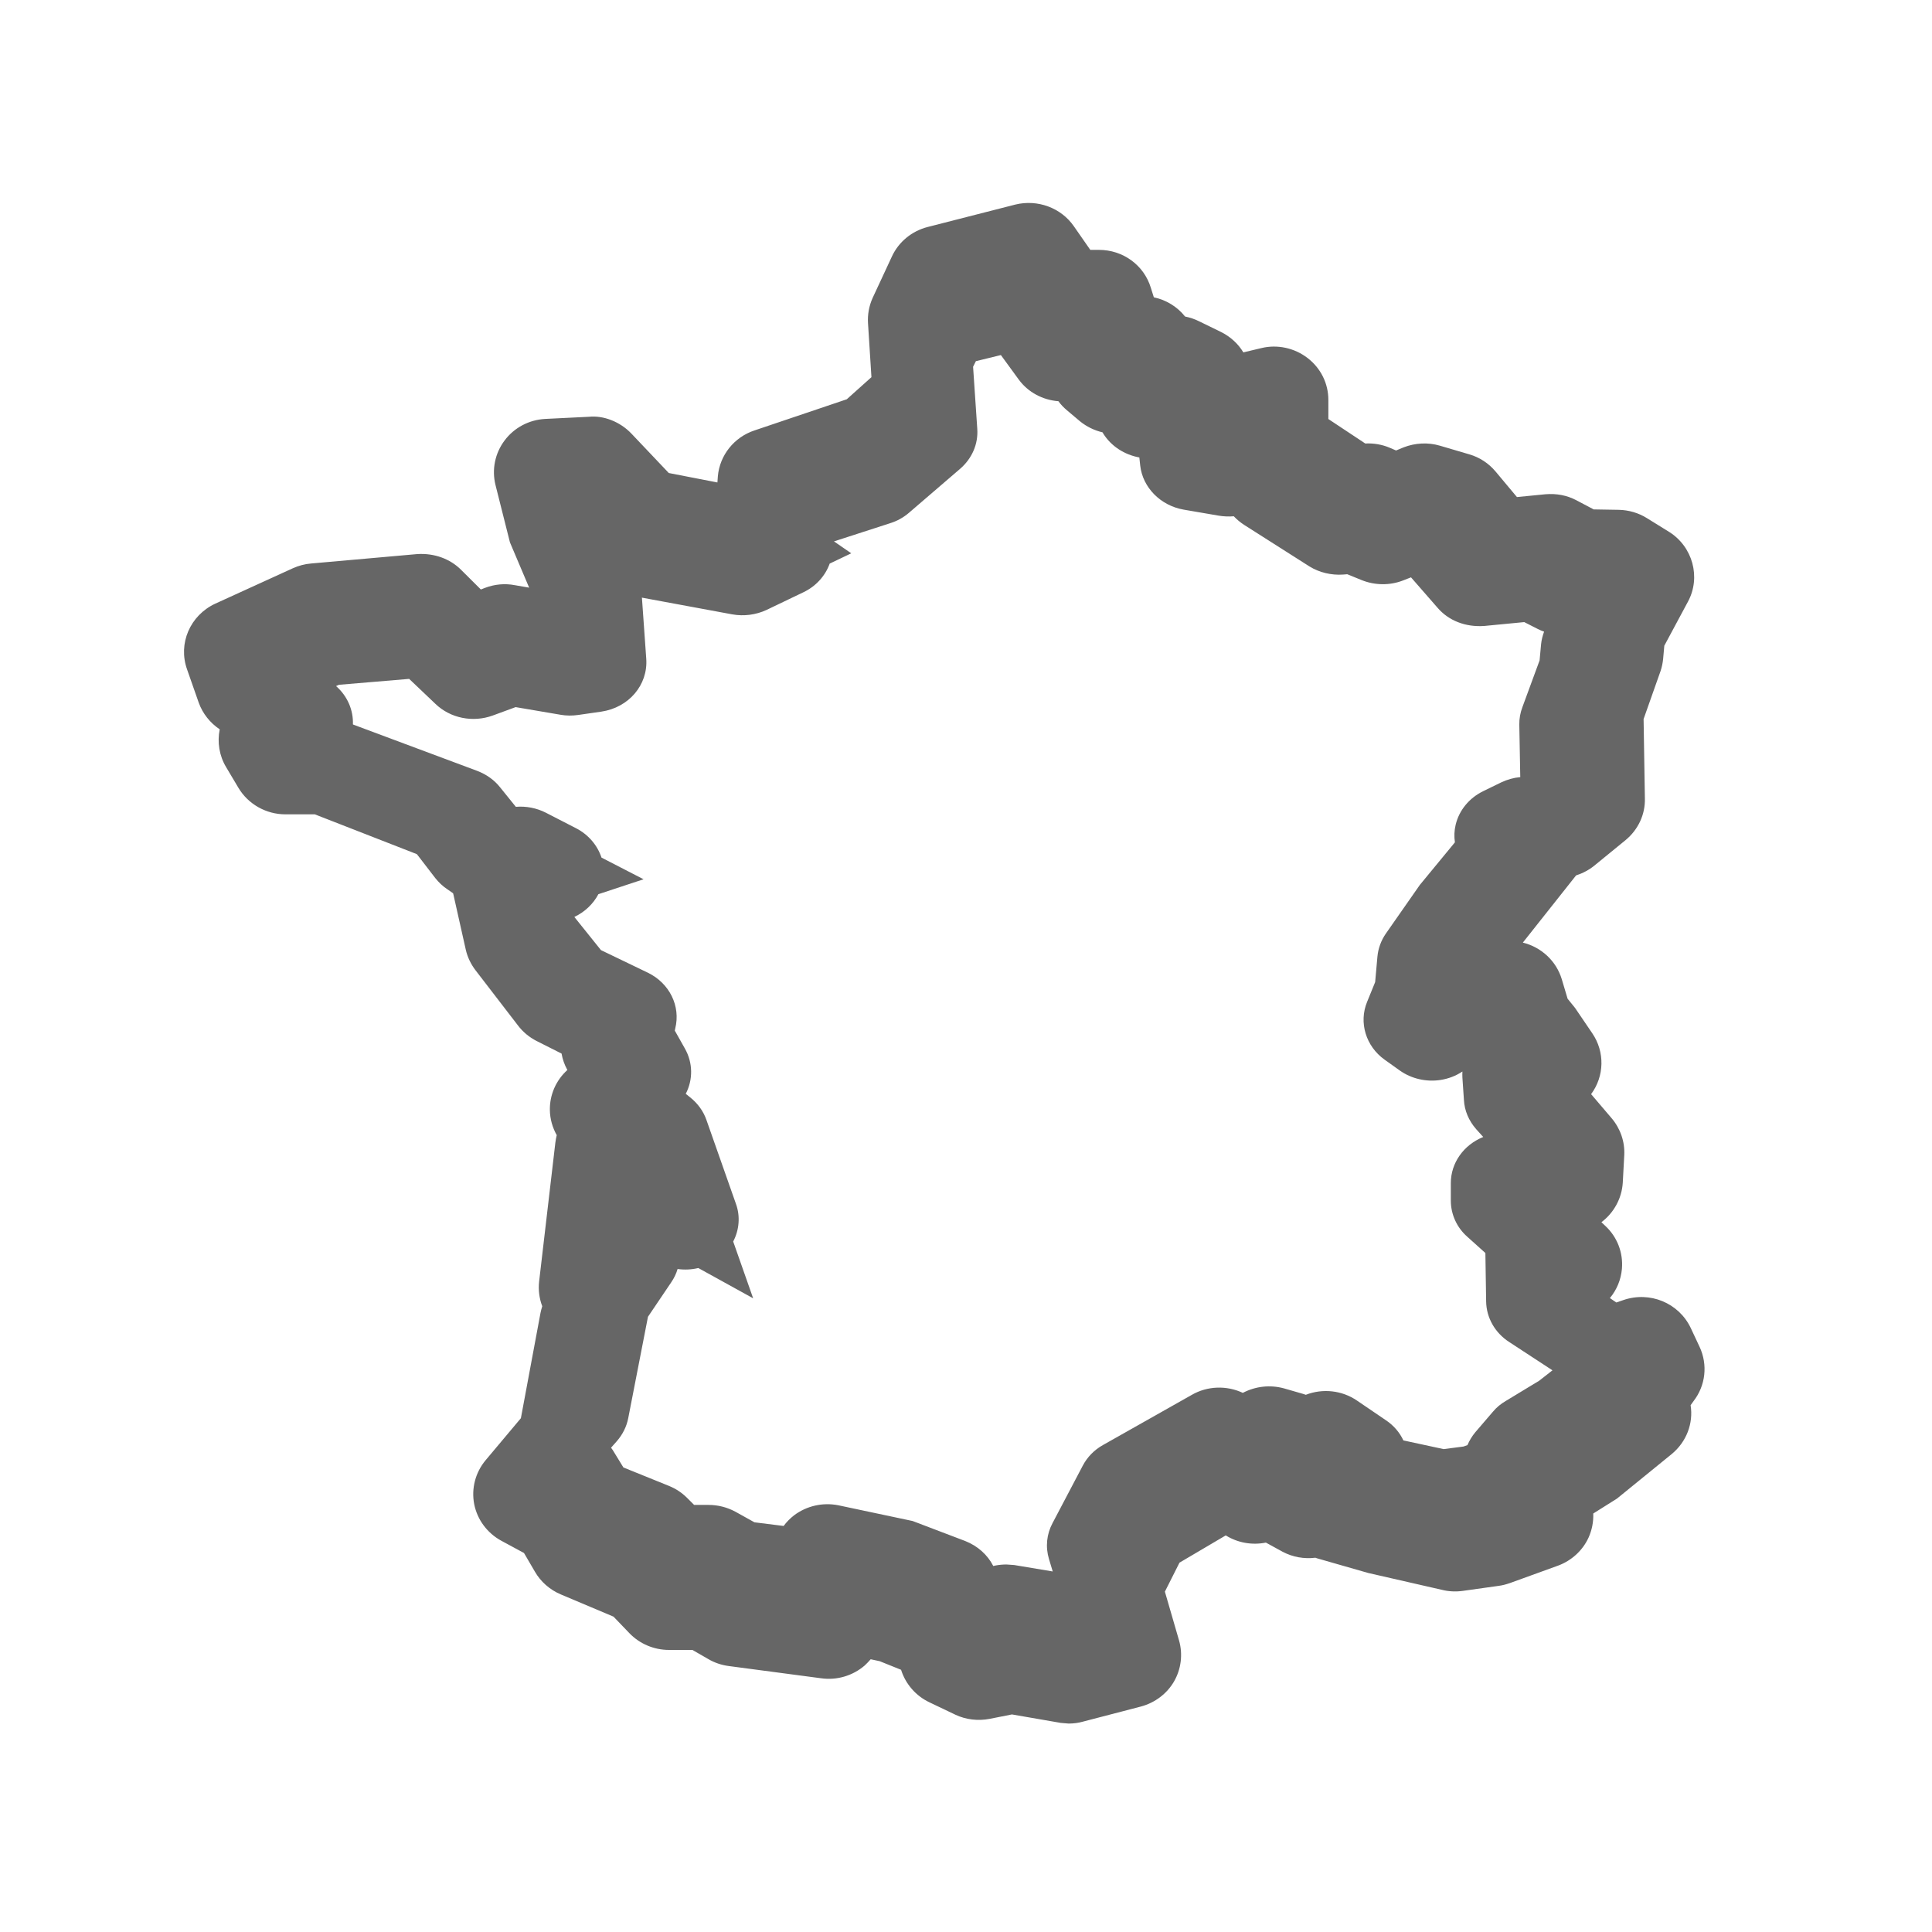
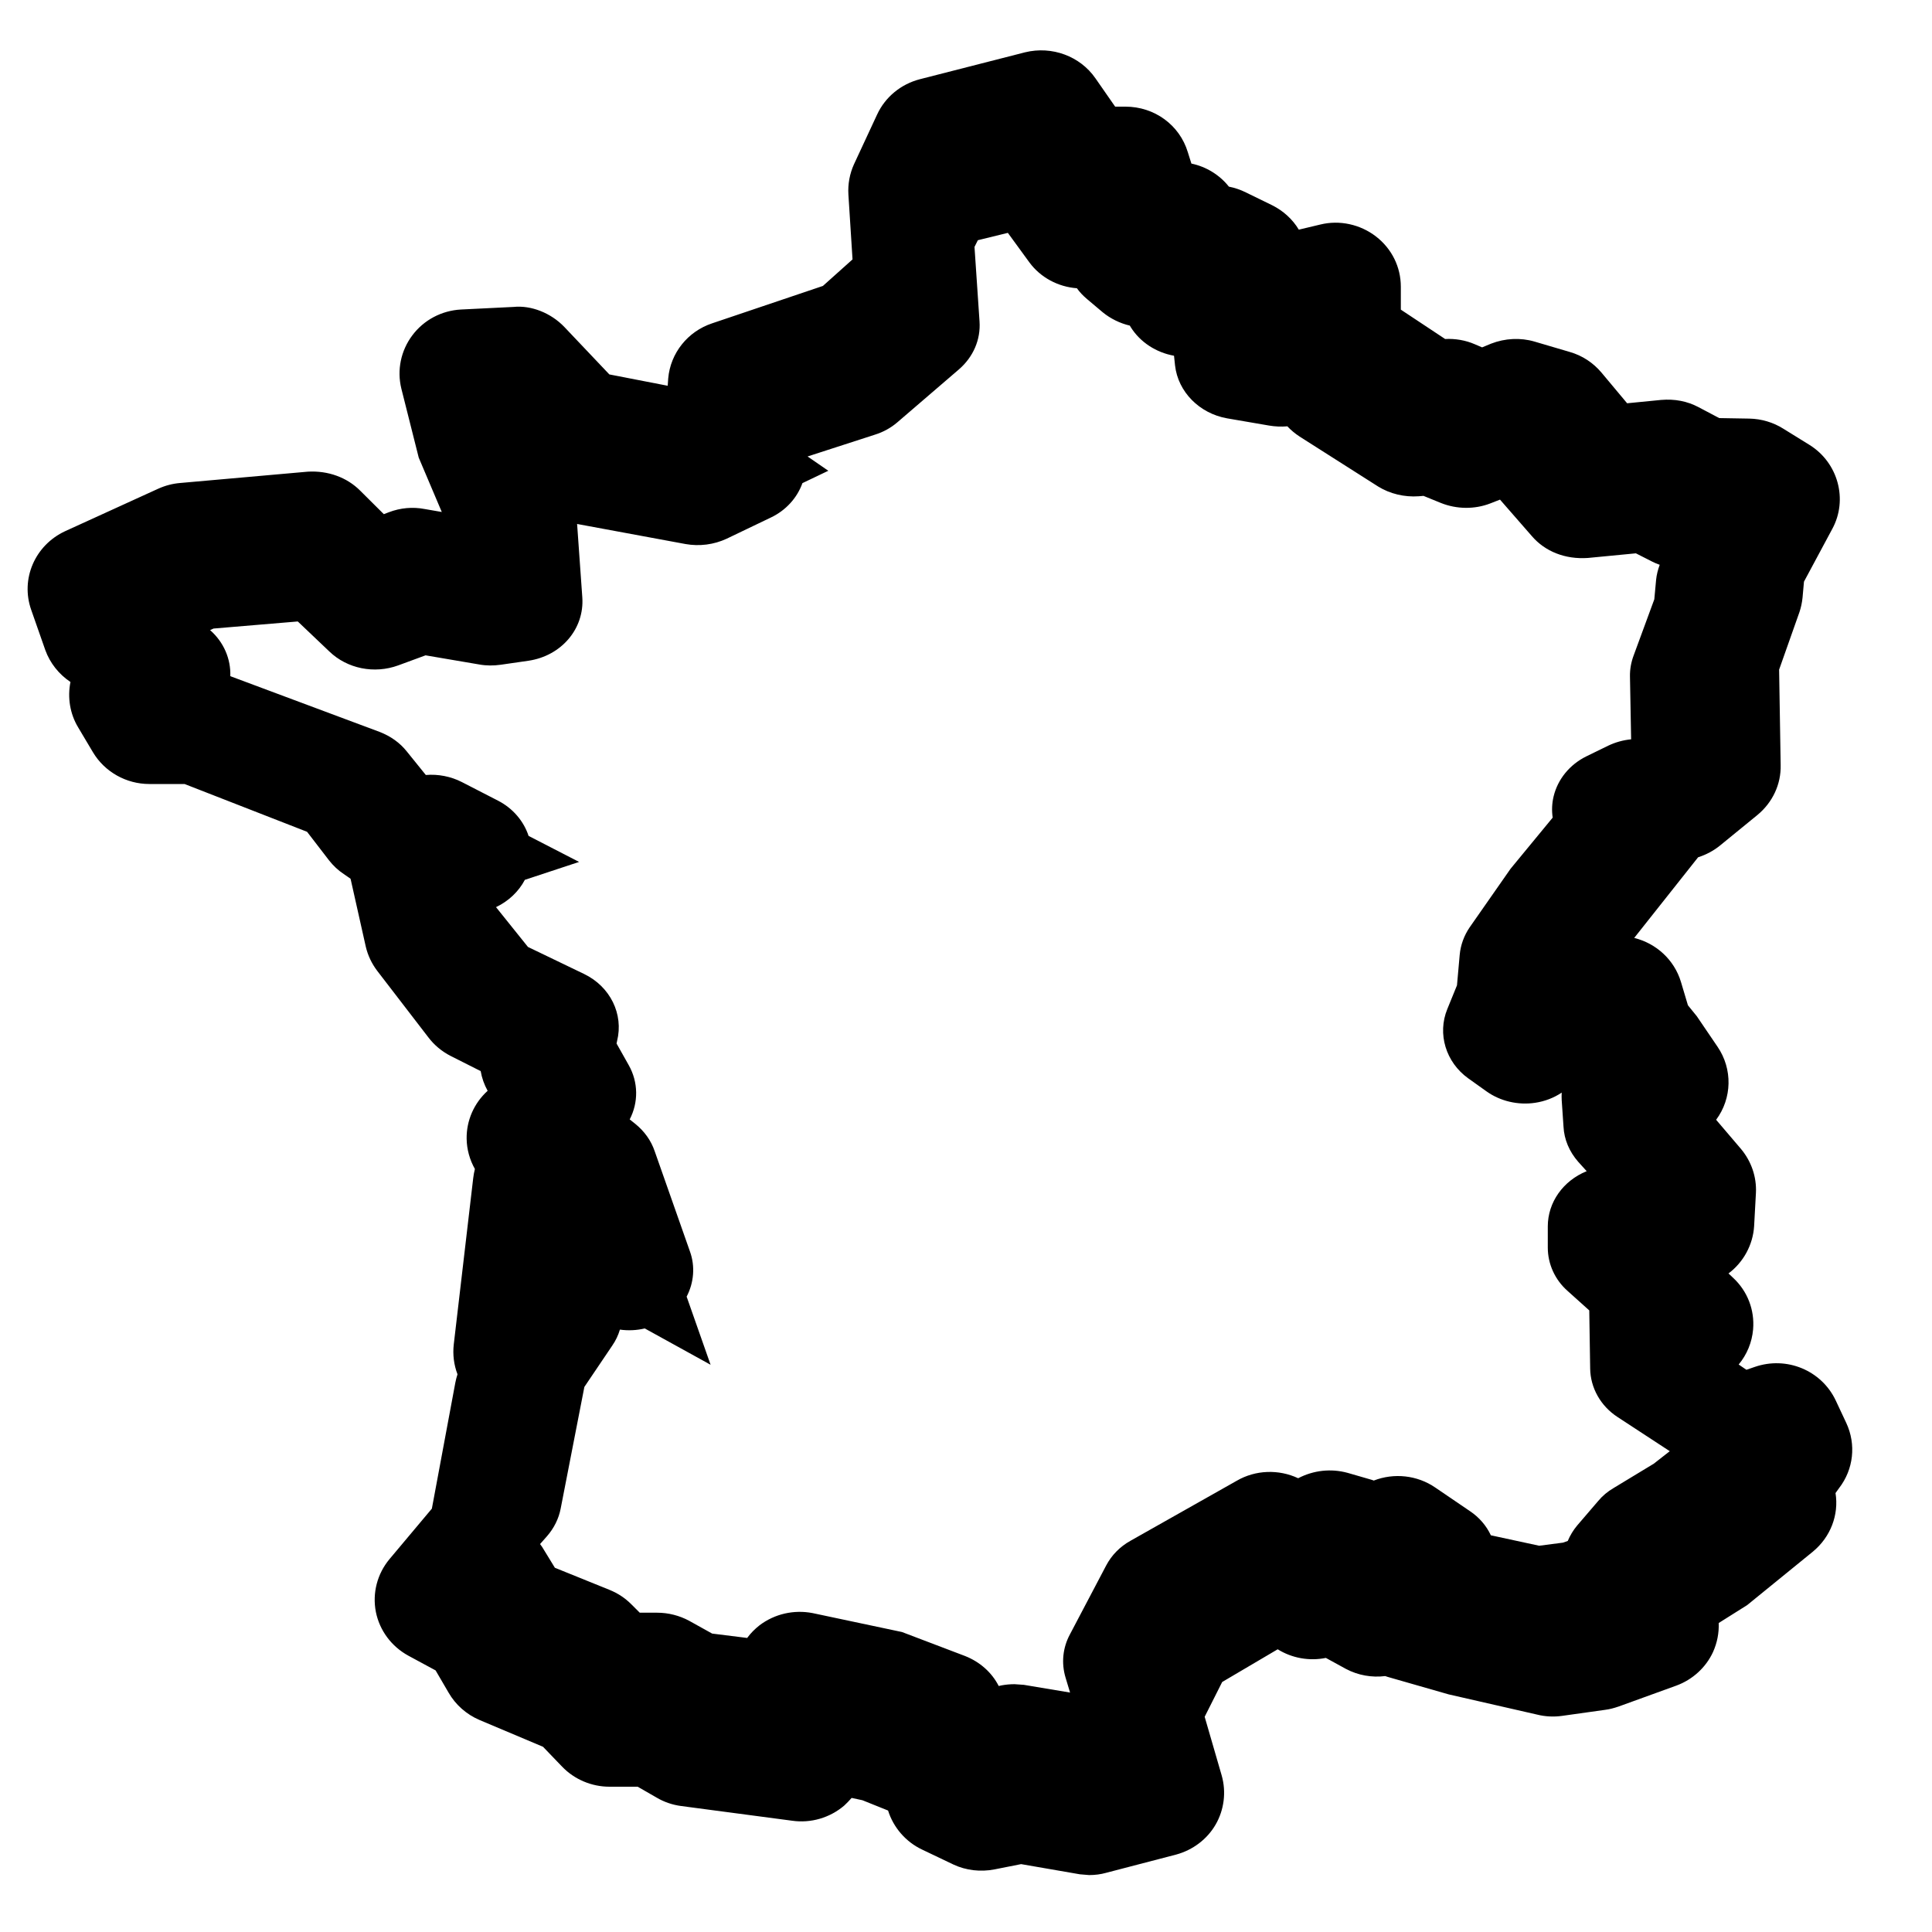
- <svg xmlns="http://www.w3.org/2000/svg" width="18" height="18" viewBox="0 0 18 18" fill="none">
-   <path fill-rule="evenodd" clip-rule="evenodd" d="M9.459 1.906C9.667 1.855 9.886 1.936 10.005 2.108L10.158 2.328H10.238C10.463 2.328 10.658 2.47 10.722 2.681L10.75 2.77C10.865 2.794 10.969 2.858 11.041 2.949C11.087 2.958 11.131 2.973 11.173 2.994L11.376 3.093C11.464 3.137 11.536 3.203 11.584 3.283L11.752 3.243C11.899 3.207 12.06 3.241 12.183 3.336C12.306 3.431 12.376 3.573 12.376 3.726V3.904L12.72 4.132C12.797 4.128 12.878 4.141 12.951 4.173L13.007 4.197L13.077 4.168C13.185 4.126 13.305 4.12 13.414 4.152L13.689 4.233C13.786 4.261 13.87 4.317 13.934 4.393L14.133 4.631L14.397 4.605C14.503 4.596 14.6 4.615 14.687 4.661L14.848 4.746L15.082 4.75C15.176 4.752 15.267 4.779 15.345 4.828L15.55 4.955C15.771 5.093 15.849 5.379 15.726 5.606L15.506 6.016L15.495 6.139C15.491 6.179 15.483 6.216 15.471 6.252L15.313 6.699L15.325 7.439C15.329 7.589 15.262 7.731 15.144 7.828L14.855 8.064C14.805 8.105 14.746 8.136 14.684 8.156L14.188 8.782C14.358 8.824 14.499 8.951 14.551 9.124L14.605 9.305L14.674 9.39L14.835 9.627C14.953 9.8 14.948 10.027 14.824 10.194L15.015 10.418C15.097 10.515 15.139 10.637 15.133 10.761L15.119 11.019C15.11 11.165 15.036 11.3 14.92 11.387L14.956 11.421C15.067 11.524 15.124 11.67 15.111 11.822C15.102 11.923 15.063 12.017 14.999 12.094L15.059 12.135L15.123 12.113C15.371 12.027 15.641 12.139 15.752 12.372L15.835 12.549C15.912 12.715 15.891 12.908 15.779 13.053L15.751 13.092C15.778 13.262 15.712 13.434 15.575 13.547L15.065 13.962L14.844 14.101C14.847 14.178 14.832 14.255 14.8 14.326C14.745 14.446 14.641 14.541 14.515 14.587L14.068 14.749C14.027 14.763 13.995 14.771 13.963 14.775L13.628 14.822C13.564 14.831 13.497 14.828 13.434 14.812L12.747 14.655L12.29 14.524C12.278 14.521 12.266 14.517 12.255 14.513C12.15 14.526 12.044 14.507 11.951 14.458L11.794 14.372C11.665 14.398 11.531 14.374 11.42 14.305L10.989 14.559L10.853 14.829L10.985 15.284C11.022 15.413 11.004 15.552 10.938 15.666C10.873 15.779 10.761 15.864 10.631 15.899L10.086 16.041C10.047 16.052 10.002 16.058 9.956 16.058L9.884 16.052L9.428 15.973L9.221 16.014C9.113 16.035 9 16.022 8.902 15.976L8.659 15.86C8.532 15.8 8.436 15.688 8.395 15.557L8.196 15.477L8.112 15.459C8.094 15.48 8.075 15.499 8.055 15.518C7.944 15.613 7.796 15.657 7.65 15.636L6.789 15.522C6.721 15.513 6.656 15.491 6.597 15.456L6.451 15.372H6.232C6.093 15.372 5.959 15.315 5.864 15.216L5.716 15.062L5.223 14.854C5.122 14.811 5.037 14.736 4.983 14.642L4.882 14.469L4.671 14.355C4.539 14.283 4.447 14.159 4.418 14.014C4.39 13.868 4.429 13.719 4.524 13.605L4.853 13.213L5.035 12.236C5.039 12.214 5.045 12.192 5.052 12.17C5.024 12.097 5.014 12.017 5.023 11.938L5.174 10.647C5.177 10.623 5.181 10.6 5.187 10.576C5.147 10.505 5.124 10.424 5.123 10.341C5.121 10.2 5.18 10.065 5.286 9.969C5.259 9.92 5.241 9.869 5.232 9.816L5 9.699C4.931 9.664 4.871 9.614 4.825 9.553L4.429 9.038C4.386 8.981 4.356 8.918 4.34 8.85L4.223 8.328L4.221 8.322L4.169 8.286C4.125 8.257 4.087 8.221 4.054 8.179L3.884 7.958L2.933 7.587H2.659C2.48 7.587 2.313 7.493 2.222 7.341L2.106 7.146C2.043 7.041 2.023 6.915 2.047 6.795C1.956 6.734 1.888 6.647 1.852 6.548L1.743 6.237C1.657 5.996 1.771 5.733 2.006 5.624L2.727 5.295C2.785 5.269 2.84 5.255 2.898 5.25L3.89 5.162C4.047 5.153 4.193 5.206 4.296 5.309L4.48 5.492L4.519 5.477C4.608 5.443 4.704 5.434 4.797 5.452L4.93 5.475L4.751 5.053L4.616 4.517C4.581 4.373 4.612 4.223 4.701 4.104C4.79 3.985 4.928 3.911 5.08 3.903L5.487 3.883C5.623 3.869 5.777 3.929 5.882 4.039L6.231 4.407L6.684 4.495L6.688 4.438C6.705 4.242 6.839 4.073 7.03 4.01L7.889 3.72L8.119 3.514L8.087 3.011C8.082 2.93 8.097 2.849 8.13 2.776L8.31 2.389C8.373 2.253 8.495 2.153 8.642 2.115L9.459 1.906ZM9.325 3.308L9.092 3.365L9.066 3.417L9.105 3.995C9.115 4.137 9.056 4.272 8.945 4.368L8.468 4.778C8.417 4.822 8.357 4.855 8.292 4.875L7.77 5.044L7.931 5.155L7.73 5.251C7.689 5.366 7.601 5.463 7.485 5.518L7.143 5.682C7.043 5.729 6.93 5.743 6.823 5.724L5.98 5.568C5.981 5.57 5.981 5.571 5.981 5.573L6.021 6.138C6.038 6.381 5.859 6.592 5.603 6.63L5.388 6.661C5.332 6.669 5.276 6.669 5.221 6.659L4.804 6.588L4.592 6.666C4.406 6.734 4.196 6.692 4.057 6.558L3.812 6.325L3.158 6.38L3.131 6.392C3.237 6.485 3.293 6.616 3.288 6.749C3.29 6.75 3.292 6.751 3.294 6.752L4.446 7.182C4.534 7.216 4.605 7.267 4.659 7.335L4.806 7.517C4.902 7.509 5 7.528 5.086 7.572L5.368 7.717C5.482 7.776 5.566 7.875 5.604 7.99L5.996 8.192L5.575 8.331C5.527 8.422 5.448 8.497 5.351 8.543L5.599 8.852L6.035 9.062C6.238 9.16 6.343 9.374 6.291 9.582L6.287 9.602L6.381 9.769C6.457 9.903 6.457 10.06 6.389 10.191L6.429 10.223C6.502 10.281 6.555 10.355 6.583 10.438L6.857 11.217C6.898 11.331 6.888 11.458 6.831 11.567L7.017 12.096L6.506 11.814C6.443 11.829 6.377 11.832 6.313 11.823C6.3 11.867 6.28 11.909 6.253 11.948L6.037 12.268L5.853 13.213C5.838 13.291 5.801 13.365 5.747 13.427L5.693 13.488C5.704 13.502 5.714 13.517 5.723 13.533L5.808 13.672L6.233 13.844C6.299 13.871 6.352 13.907 6.398 13.952L6.467 14.021H6.602C6.689 14.021 6.775 14.043 6.851 14.084L7.029 14.183L7.301 14.217C7.328 14.18 7.361 14.147 7.398 14.118C7.515 14.03 7.664 13.996 7.809 14.024L8.503 14.171L8.992 14.357C9.109 14.403 9.201 14.486 9.254 14.59L9.277 14.585C9.31 14.579 9.343 14.576 9.377 14.576L9.449 14.581L9.808 14.641L9.773 14.525C9.739 14.412 9.751 14.293 9.807 14.189L10.088 13.655C10.13 13.575 10.195 13.508 10.278 13.462L11.103 12.996C11.248 12.912 11.428 12.906 11.579 12.977C11.698 12.915 11.833 12.9 11.962 12.935L12.142 12.987C12.15 12.989 12.158 12.992 12.166 12.995C12.323 12.934 12.503 12.953 12.643 13.049L12.912 13.232C12.984 13.28 13.04 13.345 13.075 13.42L13.45 13.501L13.635 13.477L13.672 13.464C13.69 13.421 13.715 13.38 13.745 13.344L13.908 13.154C13.943 13.112 13.982 13.08 14.028 13.053L14.34 12.864L14.464 12.767L14.059 12.502C13.928 12.417 13.848 12.276 13.846 12.125L13.839 11.674L13.671 11.523C13.573 11.437 13.517 11.314 13.517 11.186V11.022C13.517 10.835 13.636 10.667 13.819 10.593L13.753 10.52C13.684 10.441 13.644 10.347 13.639 10.247L13.625 10.041C13.624 10.022 13.624 10.002 13.625 9.983C13.564 10.024 13.493 10.051 13.419 10.062C13.287 10.082 13.149 10.05 13.042 9.974L12.899 9.872C12.725 9.747 12.658 9.526 12.737 9.334L12.812 9.15L12.833 8.914C12.84 8.837 12.867 8.763 12.911 8.699L13.228 8.245L13.555 7.848C13.547 7.794 13.549 7.738 13.562 7.684C13.594 7.55 13.687 7.436 13.817 7.372L13.985 7.29C14.041 7.263 14.102 7.246 14.164 7.24L14.155 6.752C14.154 6.696 14.164 6.641 14.184 6.588L14.344 6.153L14.358 6.001C14.362 5.962 14.372 5.923 14.386 5.885C14.366 5.878 14.346 5.87 14.327 5.86L14.201 5.796L13.828 5.832C13.652 5.844 13.496 5.782 13.393 5.662L13.146 5.379L13.072 5.408C12.949 5.456 12.809 5.454 12.687 5.405L12.552 5.35L12.515 5.353C12.404 5.361 12.292 5.334 12.201 5.278L11.591 4.89C11.556 4.867 11.523 4.84 11.495 4.81C11.448 4.814 11.4 4.812 11.353 4.804L11.027 4.748C10.812 4.71 10.646 4.542 10.623 4.337L10.615 4.262C10.477 4.237 10.353 4.158 10.279 4.04L10.272 4.028C10.195 4.01 10.122 3.974 10.062 3.925L9.941 3.823C9.91 3.797 9.883 3.769 9.861 3.738C9.714 3.727 9.578 3.654 9.492 3.537L9.325 3.308Z" fill="#666666" />
+ <svg xmlns="http://www.w3.org/2000/svg" width="18" height="18" viewBox="1.5 1.5 15 15" fill="none">
+   <path fill-rule="evenodd" clip-rule="evenodd" d="M9.459 1.906C9.667 1.855 9.886 1.936 10.005 2.108L10.158 2.328H10.238C10.463 2.328 10.658 2.47 10.722 2.681L10.75 2.77C10.865 2.794 10.969 2.858 11.041 2.949C11.087 2.958 11.131 2.973 11.173 2.994L11.376 3.093C11.464 3.137 11.536 3.203 11.584 3.283L11.752 3.243C11.899 3.207 12.06 3.241 12.183 3.336C12.306 3.431 12.376 3.573 12.376 3.726V3.904L12.72 4.132C12.797 4.128 12.878 4.141 12.951 4.173L13.007 4.197L13.077 4.168C13.185 4.126 13.305 4.12 13.414 4.152L13.689 4.233C13.786 4.261 13.87 4.317 13.934 4.393L14.133 4.631L14.397 4.605C14.503 4.596 14.6 4.615 14.687 4.661L14.848 4.746L15.082 4.75C15.176 4.752 15.267 4.779 15.345 4.828L15.55 4.955C15.771 5.093 15.849 5.379 15.726 5.606L15.506 6.016L15.495 6.139C15.491 6.179 15.483 6.216 15.471 6.252L15.313 6.699L15.325 7.439C15.329 7.589 15.262 7.731 15.144 7.828L14.855 8.064C14.805 8.105 14.746 8.136 14.684 8.156L14.188 8.782C14.358 8.824 14.499 8.951 14.551 9.124L14.605 9.305L14.674 9.39L14.835 9.627C14.953 9.8 14.948 10.027 14.824 10.194L15.015 10.418C15.097 10.515 15.139 10.637 15.133 10.761L15.119 11.019C15.11 11.165 15.036 11.3 14.92 11.387L14.956 11.421C15.067 11.524 15.124 11.67 15.111 11.822C15.102 11.923 15.063 12.017 14.999 12.094L15.059 12.135L15.123 12.113C15.371 12.027 15.641 12.139 15.752 12.372L15.835 12.549C15.912 12.715 15.891 12.908 15.779 13.053L15.751 13.092C15.778 13.262 15.712 13.434 15.575 13.547L15.065 13.962L14.844 14.101C14.847 14.178 14.832 14.255 14.8 14.326C14.745 14.446 14.641 14.541 14.515 14.587L14.068 14.749C14.027 14.763 13.995 14.771 13.963 14.775L13.628 14.822C13.564 14.831 13.497 14.828 13.434 14.812L12.747 14.655L12.29 14.524C12.278 14.521 12.266 14.517 12.255 14.513C12.15 14.526 12.044 14.507 11.951 14.458L11.794 14.372C11.665 14.398 11.531 14.374 11.42 14.305L10.989 14.559L10.853 14.829L10.985 15.284C11.022 15.413 11.004 15.552 10.938 15.666C10.873 15.779 10.761 15.864 10.631 15.899L10.086 16.041C10.047 16.052 10.002 16.058 9.956 16.058L9.884 16.052L9.428 15.973L9.221 16.014C9.113 16.035 9 16.022 8.902 15.976L8.659 15.86C8.532 15.8 8.436 15.688 8.395 15.557L8.196 15.477L8.112 15.459C8.094 15.48 8.075 15.499 8.055 15.518C7.944 15.613 7.796 15.657 7.65 15.636L6.789 15.522C6.721 15.513 6.656 15.491 6.597 15.456L6.451 15.372H6.232C6.093 15.372 5.959 15.315 5.864 15.216L5.716 15.062L5.223 14.854C5.122 14.811 5.037 14.736 4.983 14.642L4.882 14.469L4.671 14.355C4.539 14.283 4.447 14.159 4.418 14.014C4.39 13.868 4.429 13.719 4.524 13.605L4.853 13.213L5.035 12.236C5.039 12.214 5.045 12.192 5.052 12.17C5.024 12.097 5.014 12.017 5.023 11.938L5.174 10.647C5.177 10.623 5.181 10.6 5.187 10.576C5.147 10.505 5.124 10.424 5.123 10.341C5.121 10.2 5.18 10.065 5.286 9.969C5.259 9.92 5.241 9.869 5.232 9.816L5 9.699C4.931 9.664 4.871 9.614 4.825 9.553L4.429 9.038C4.386 8.981 4.356 8.918 4.34 8.85L4.223 8.328L4.221 8.322L4.169 8.286C4.125 8.257 4.087 8.221 4.054 8.179L3.884 7.958L2.933 7.587H2.659C2.48 7.587 2.313 7.493 2.222 7.341L2.106 7.146C2.043 7.041 2.023 6.915 2.047 6.795C1.956 6.734 1.888 6.647 1.852 6.548L1.743 6.237C1.657 5.996 1.771 5.733 2.006 5.624L2.727 5.295C2.785 5.269 2.84 5.255 2.898 5.25L3.89 5.162C4.047 5.153 4.193 5.206 4.296 5.309L4.48 5.492L4.519 5.477C4.608 5.443 4.704 5.434 4.797 5.452L4.93 5.475L4.751 5.053L4.616 4.517C4.581 4.373 4.612 4.223 4.701 4.104C4.79 3.985 4.928 3.911 5.08 3.903L5.487 3.883C5.623 3.869 5.777 3.929 5.882 4.039L6.231 4.407L6.684 4.495L6.688 4.438C6.705 4.242 6.839 4.073 7.03 4.01L7.889 3.72L8.119 3.514L8.087 3.011C8.082 2.93 8.097 2.849 8.13 2.776L8.31 2.389C8.373 2.253 8.495 2.153 8.642 2.115L9.459 1.906ZM9.325 3.308L9.092 3.365L9.066 3.417L9.105 3.995C9.115 4.137 9.056 4.272 8.945 4.368L8.468 4.778C8.417 4.822 8.357 4.855 8.292 4.875L7.77 5.044L7.931 5.155L7.73 5.251C7.689 5.366 7.601 5.463 7.485 5.518L7.143 5.682C7.043 5.729 6.93 5.743 6.823 5.724L5.98 5.568C5.981 5.57 5.981 5.571 5.981 5.573L6.021 6.138C6.038 6.381 5.859 6.592 5.603 6.63L5.388 6.661C5.332 6.669 5.276 6.669 5.221 6.659L4.804 6.588L4.592 6.666C4.406 6.734 4.196 6.692 4.057 6.558L3.812 6.325L3.158 6.38L3.131 6.392C3.237 6.485 3.293 6.616 3.288 6.749C3.29 6.75 3.292 6.751 3.294 6.752L4.446 7.182C4.534 7.216 4.605 7.267 4.659 7.335L4.806 7.517C4.902 7.509 5 7.528 5.086 7.572L5.368 7.717C5.482 7.776 5.566 7.875 5.604 7.99L5.996 8.192L5.575 8.331C5.527 8.422 5.448 8.497 5.351 8.543L5.599 8.852L6.035 9.062C6.238 9.16 6.343 9.374 6.291 9.582L6.287 9.602L6.381 9.769C6.457 9.903 6.457 10.06 6.389 10.191L6.429 10.223C6.502 10.281 6.555 10.355 6.583 10.438L6.857 11.217C6.898 11.331 6.888 11.458 6.831 11.567L7.017 12.096L6.506 11.814C6.443 11.829 6.377 11.832 6.313 11.823C6.3 11.867 6.28 11.909 6.253 11.948L6.037 12.268L5.853 13.213C5.838 13.291 5.801 13.365 5.747 13.427L5.693 13.488C5.704 13.502 5.714 13.517 5.723 13.533L5.808 13.672L6.233 13.844C6.299 13.871 6.352 13.907 6.398 13.952L6.467 14.021H6.602C6.689 14.021 6.775 14.043 6.851 14.084L7.029 14.183L7.301 14.217C7.328 14.18 7.361 14.147 7.398 14.118C7.515 14.03 7.664 13.996 7.809 14.024L8.503 14.171L8.992 14.357C9.109 14.403 9.201 14.486 9.254 14.59L9.277 14.585C9.31 14.579 9.343 14.576 9.377 14.576L9.449 14.581L9.808 14.641L9.773 14.525C9.739 14.412 9.751 14.293 9.807 14.189L10.088 13.655C10.13 13.575 10.195 13.508 10.278 13.462L11.103 12.996C11.248 12.912 11.428 12.906 11.579 12.977C11.698 12.915 11.833 12.9 11.962 12.935L12.142 12.987C12.15 12.989 12.158 12.992 12.166 12.995C12.323 12.934 12.503 12.953 12.643 13.049L12.912 13.232C12.984 13.28 13.04 13.345 13.075 13.42L13.45 13.501L13.635 13.477L13.672 13.464C13.69 13.421 13.715 13.38 13.745 13.344L13.908 13.154C13.943 13.112 13.982 13.08 14.028 13.053L14.34 12.864L14.464 12.767L14.059 12.502C13.928 12.417 13.848 12.276 13.846 12.125L13.839 11.674L13.671 11.523C13.573 11.437 13.517 11.314 13.517 11.186V11.022C13.517 10.835 13.636 10.667 13.819 10.593L13.753 10.52C13.684 10.441 13.644 10.347 13.639 10.247L13.625 10.041C13.624 10.022 13.624 10.002 13.625 9.983C13.564 10.024 13.493 10.051 13.419 10.062C13.287 10.082 13.149 10.05 13.042 9.974L12.899 9.872C12.725 9.747 12.658 9.526 12.737 9.334L12.812 9.15L12.833 8.914C12.84 8.837 12.867 8.763 12.911 8.699L13.228 8.245L13.555 7.848C13.547 7.794 13.549 7.738 13.562 7.684C13.594 7.55 13.687 7.436 13.817 7.372L13.985 7.29C14.041 7.263 14.102 7.246 14.164 7.24L14.155 6.752C14.154 6.696 14.164 6.641 14.184 6.588L14.344 6.153L14.358 6.001C14.362 5.962 14.372 5.923 14.386 5.885C14.366 5.878 14.346 5.87 14.327 5.86L14.201 5.796L13.828 5.832C13.652 5.844 13.496 5.782 13.393 5.662L13.146 5.379L13.072 5.408C12.949 5.456 12.809 5.454 12.687 5.405L12.552 5.35L12.515 5.353C12.404 5.361 12.292 5.334 12.201 5.278L11.591 4.89C11.556 4.867 11.523 4.84 11.495 4.81C11.448 4.814 11.4 4.812 11.353 4.804L11.027 4.748C10.812 4.71 10.646 4.542 10.623 4.337L10.615 4.262C10.477 4.237 10.353 4.158 10.279 4.04L10.272 4.028C10.195 4.01 10.122 3.974 10.062 3.925L9.941 3.823C9.91 3.797 9.883 3.769 9.861 3.738C9.714 3.727 9.578 3.654 9.492 3.537L9.325 3.308Z" fill="currentColor" />
</svg>
